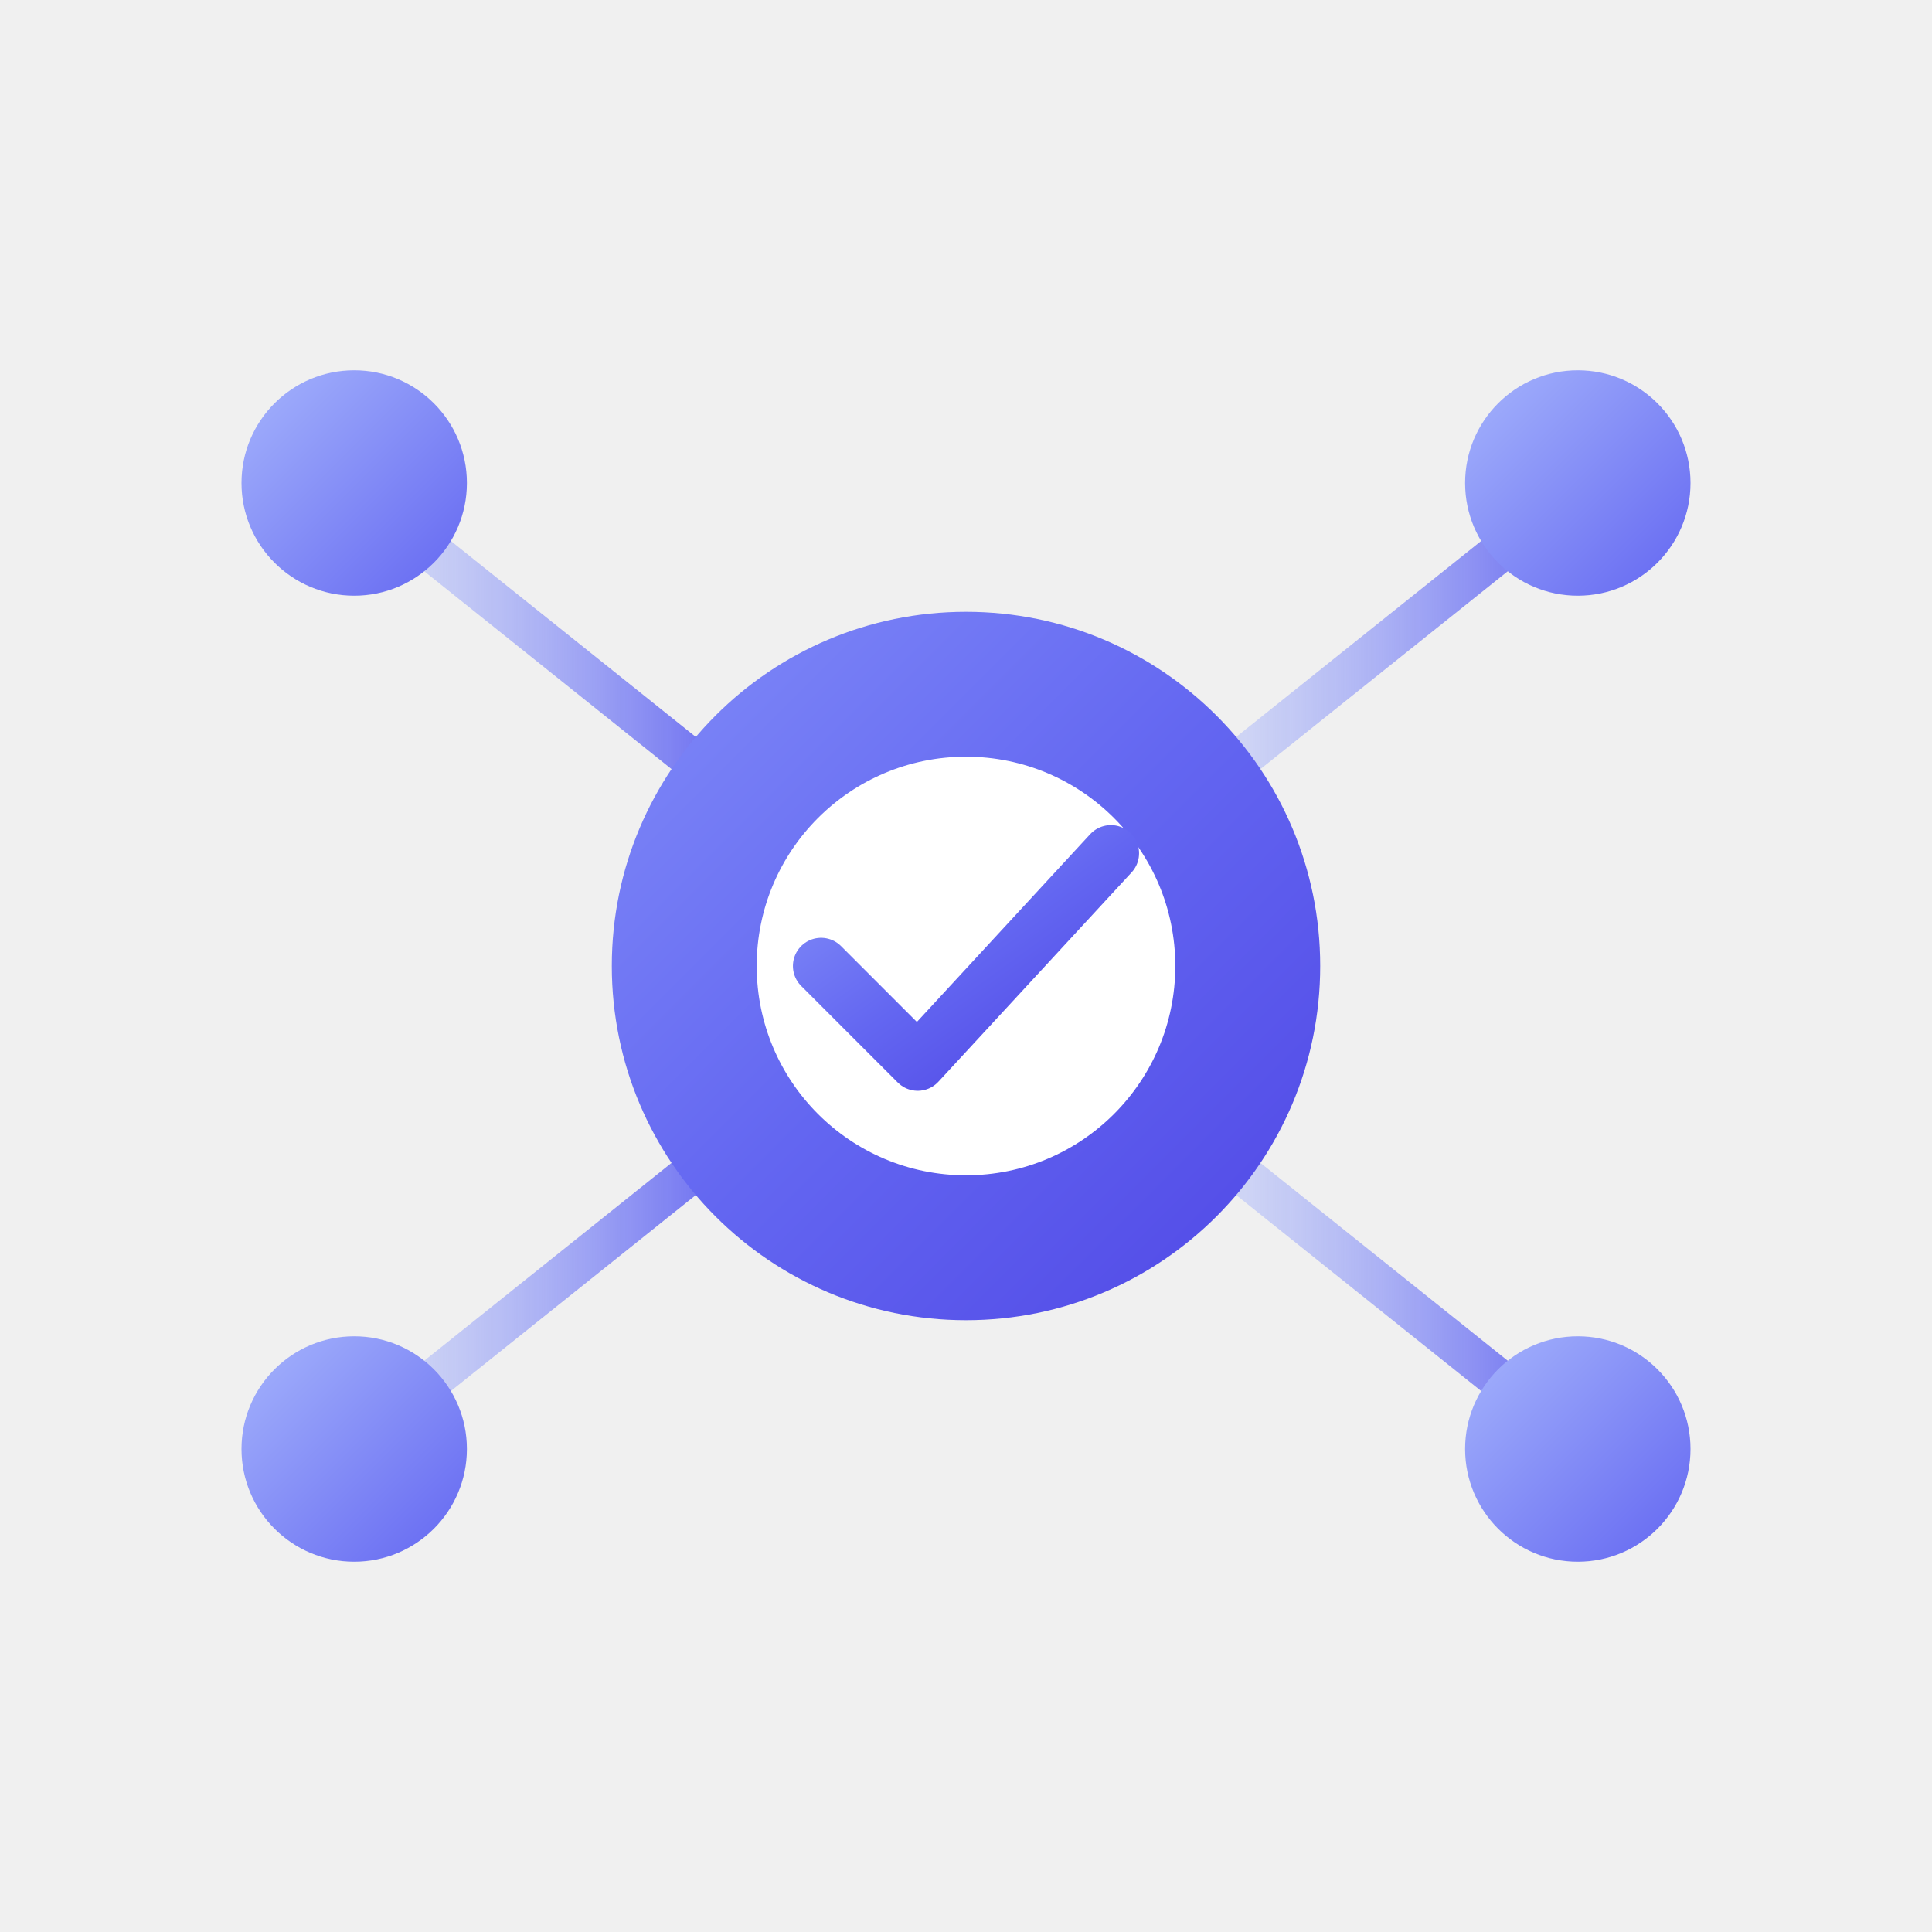
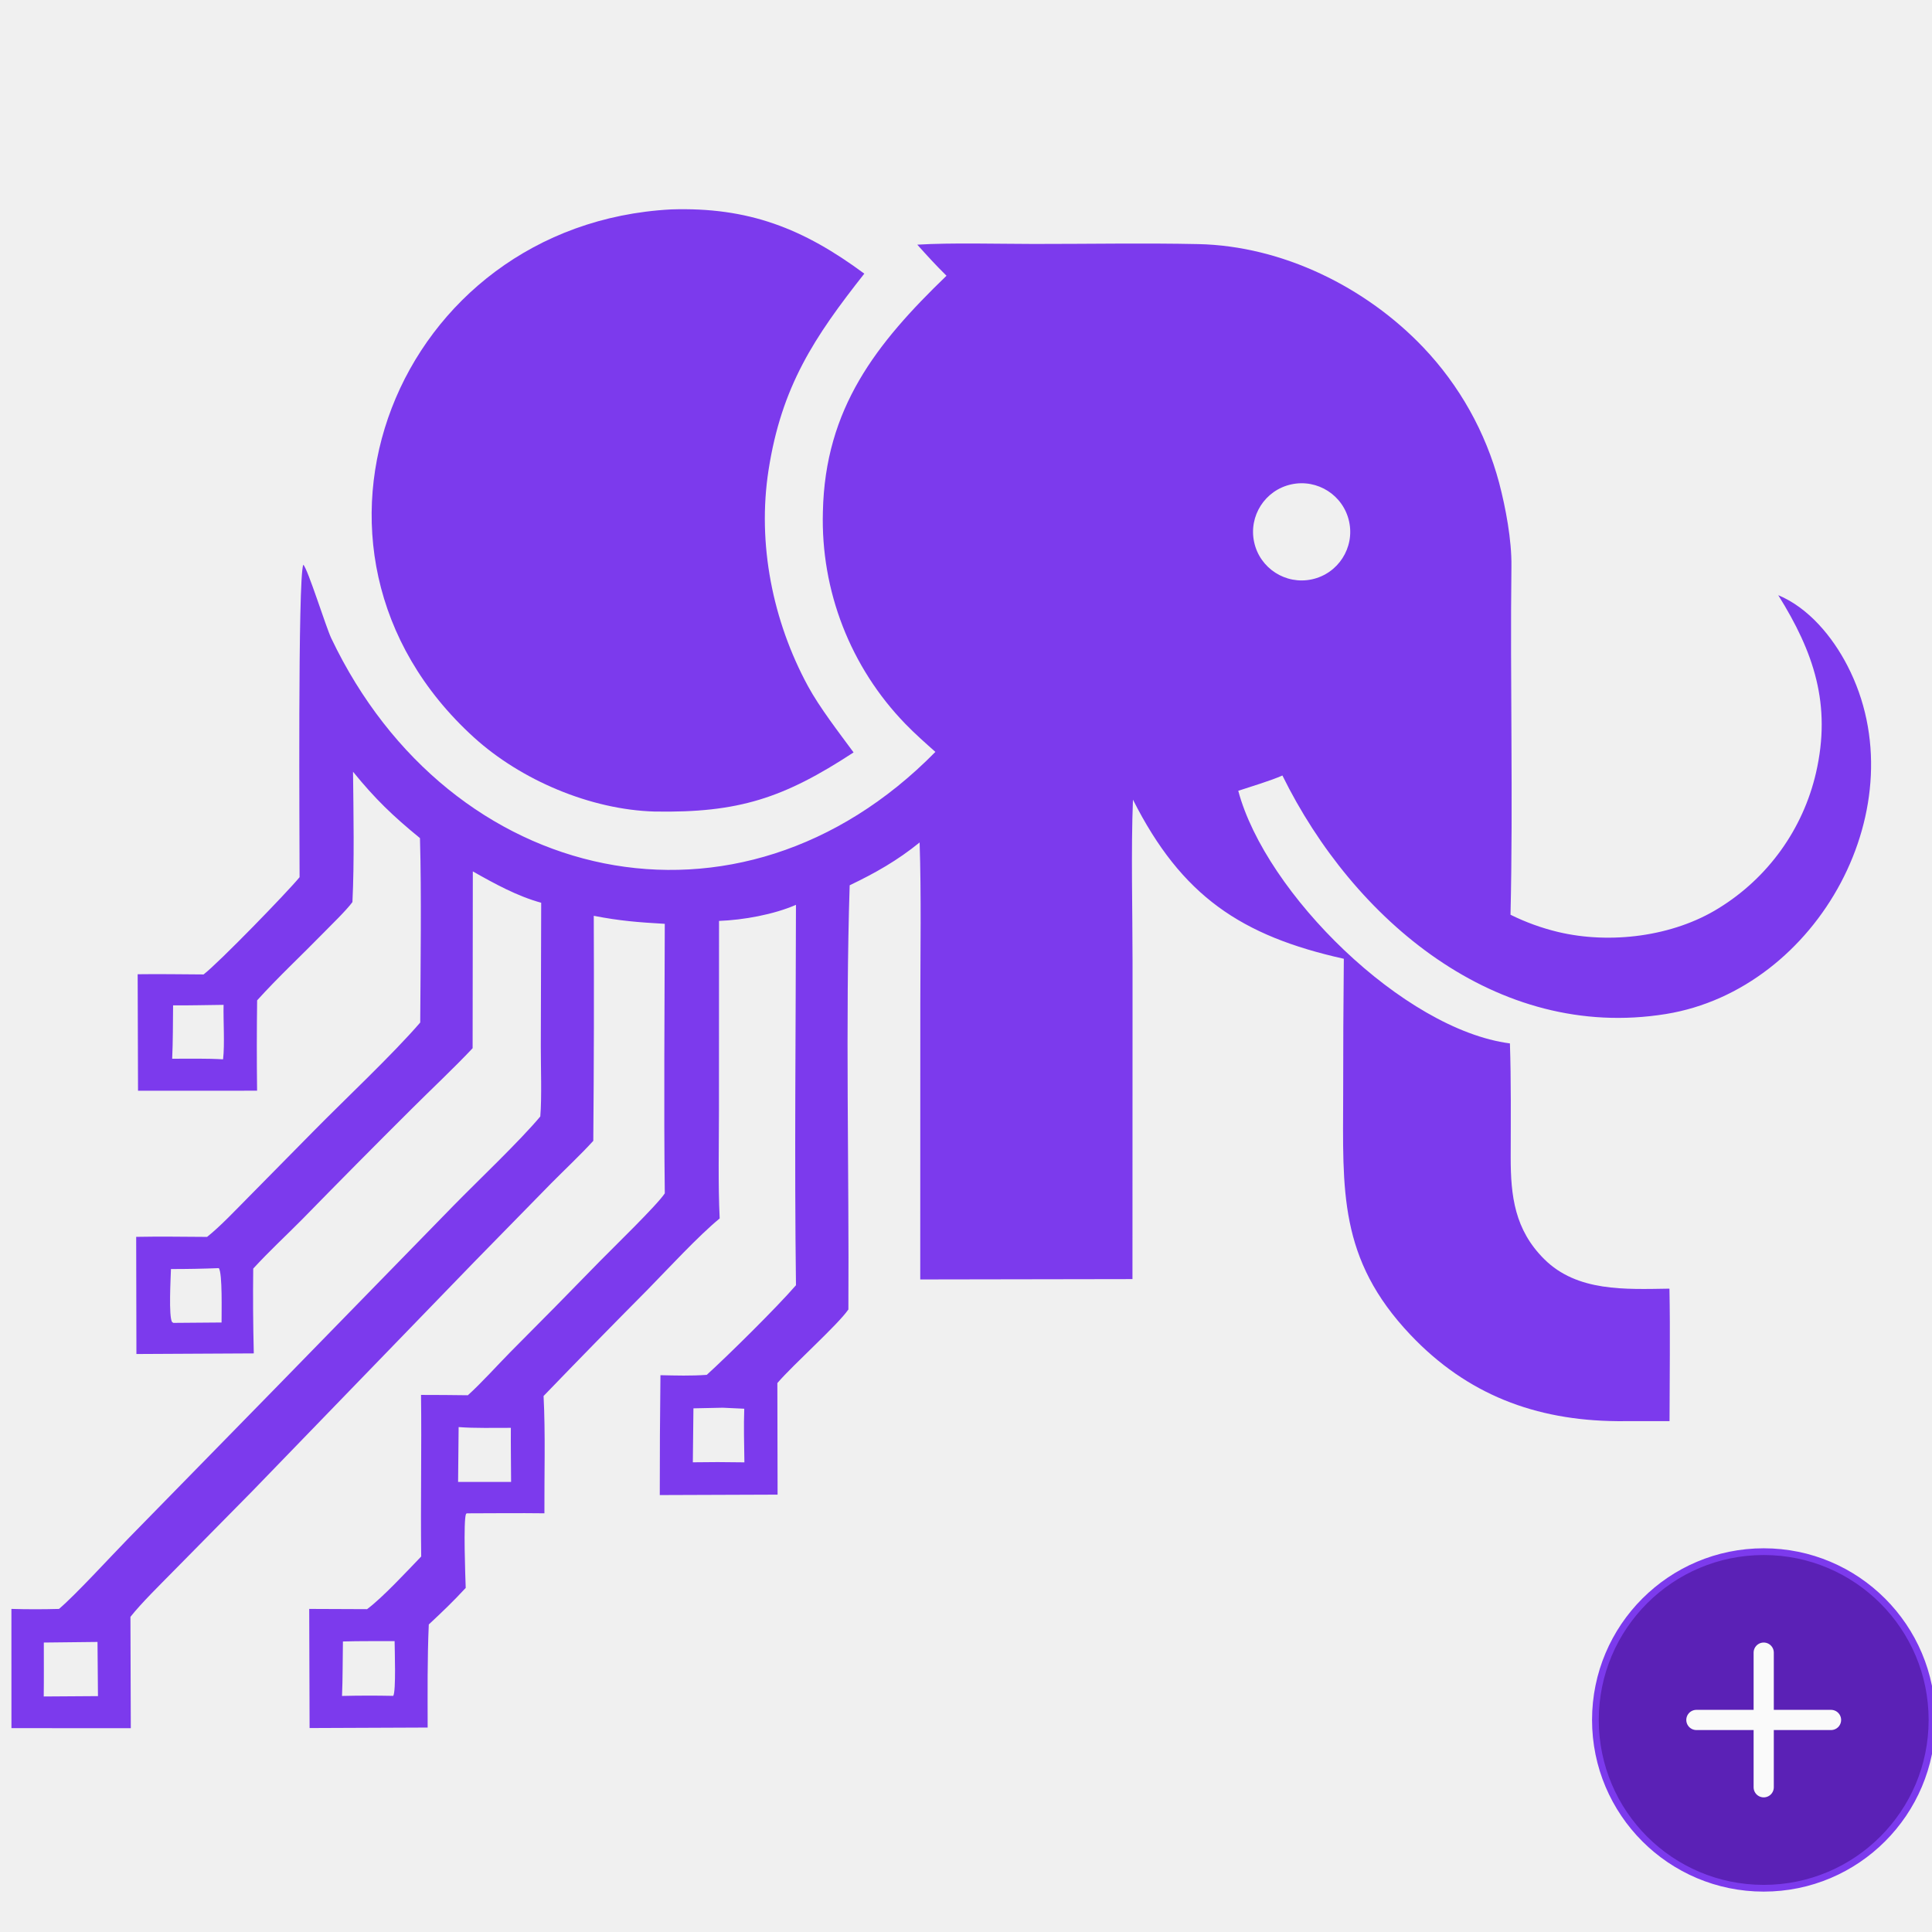
- <svg xmlns="http://www.w3.org/2000/svg" viewBox="0 0 120 120" width="120" height="120">
+ <svg xmlns="http://www.w3.org/2000/svg" width="574" height="574" viewBox="236 229 574 574">
  <defs>
-     <linearGradient id="brand" x1="0%" y1="0%" x2="100%" y2="100%">
-       <stop offset="0%" stop-color="#818CF8" />
-       <stop offset="50%" stop-color="#6366F1" />
-       <stop offset="100%" stop-color="#4F46E5" />
-     </linearGradient>
-     <linearGradient id="node" x1="0%" y1="0%" x2="100%" y2="100%">
-       <stop offset="0%" stop-color="#A5B4FC" />
-       <stop offset="100%" stop-color="#6366F1" />
-     </linearGradient>
-     <linearGradient id="line" x1="0%" y1="0%" x2="100%" y2="0%">
-       <stop offset="0%" stop-color="#A5B4FC" stop-opacity="0.4" />
-       <stop offset="100%" stop-color="#6366F1" stop-opacity="0.9" />
-     </linearGradient>
+     <mask id="cutouts" maskUnits="userSpaceOnUse" x="236" y="229" width="574" height="574">
+       <rect x="236" y="229" width="574" height="574" fill="white" />
+       <path fill="black" d="M619.618 372.914C627.415 371.2 635.123 376.141 636.822 383.941C638.521 391.742 633.565 399.441 625.761 401.124C617.978 402.803 610.306 397.864 608.612 390.085C606.918 382.305 611.842 374.623 619.618 372.914Z" />
+       <path fill="black" d="M249.02 717.001L264.969 716.824L265.105 732.919L248.992 733.027C249.066 727.737 249.012 722.304 249.02 717.001Z" />
+       <path fill="black" d="M337.884 716.685C342.891 716.534 348.206 716.604 353.238 716.586C353.258 719.136 353.693 731.506 352.834 732.844C347.76 732.736 342.685 732.743 337.612 732.866C337.842 727.777 337.79 721.858 337.884 716.685Z" />
+       <path fill="black" d="M372.261 652.986C376.872 653.36 383.045 653.203 387.774 653.214C387.735 658.522 387.82 663.963 387.845 669.283L372.098 669.284L372.261 652.986Z" />
+       <path fill="black" d="M450.732 647.235L457.119 647.532C456.932 652.779 457.088 658.203 457.162 663.466L449.213 663.39L441.844 663.451L442.02 647.421L450.732 647.235Z" />
+       <path fill="black" d="M300.999 605.764C302.133 607.16 301.801 619.237 301.826 621.916L287.516 622.03L287.125 621.79C286.069 620.116 286.714 608.775 286.791 606.033C291.528 606.039 296.265 605.949 300.999 605.764Z" />
+       <path fill="black" d="M287.424 527.696C292.289 527.738 297.534 527.595 302.424 527.544C302.318 532.34 302.801 539.208 302.272 543.727C297.452 543.436 292.025 543.552 287.154 543.55C287.392 538.451 287.375 532.831 287.424 527.696Z" />
+     </mask>
  </defs>
-   <g transform="translate(16, 16)">
-     <line x1="60" y1="32" x2="80" y2="16" stroke="url(#line)" stroke-width="2.5" stroke-linecap="round" />
-     <line x1="60" y1="56" x2="80" y2="72" stroke="url(#line)" stroke-width="2.5" stroke-linecap="round" />
-     <line x1="28" y1="32" x2="8" y2="16" stroke="url(#line)" stroke-width="2.5" stroke-linecap="round" />
-     <line x1="28" y1="56" x2="8" y2="72" stroke="url(#line)" stroke-width="2.5" stroke-linecap="round" />
-     <circle cx="44" cy="44" r="22" fill="url(#brand)" />
-     <circle cx="44" cy="44" r="13" fill="white" />
-     <circle cx="82" cy="14" r="7" fill="url(#node)" />
-     <circle cx="82" cy="74" r="7" fill="url(#node)" />
-     <circle cx="6" cy="14" r="7" fill="url(#node)" />
-     <circle cx="6" cy="74" r="7" fill="url(#node)" />
-     <path d="M35 44 L41 50 L53 37" fill="none" stroke="url(#brand)" stroke-width="3.5" stroke-linecap="round" stroke-linejoin="round" />
+   <g mask="url(#cutouts)">
+     <path fill="#7C3AED" d="M508.526 301.692C518.464 301.076 532.852 301.47 543.15 301.479C559.15 301.493 576.102 301.178 592.027 301.521C616.978 302.057 641.774 314.259 658.886 332.24C669.629 343.543 677.366 357.359 681.391 372.424C683.345 379.859 685.141 389.46 685.047 397.177C684.628 431.614 685.585 466.356 684.773 500.768C689.267 502.994 693.995 504.709 698.871 505.882C714.32 509.575 733.022 507.292 746.635 498.821C761.265 489.825 771.676 475.337 775.537 458.601C780.198 438.288 774.866 422.727 764.318 405.826C773.348 409.586 780.413 418.171 784.839 426.715C806.298 468.138 776.167 522.962 730.927 530.269C680.586 538.4 638.086 502.236 617.005 459.401C613.579 460.934 607.617 462.713 603.889 463.946C612.006 494.435 653.006 534.884 684.599 538.999C684.969 550.017 684.848 561.627 684.829 572.764C684.809 584.385 686.04 594.362 694.762 603.061C704.582 612.854 718.911 612.049 731.993 611.86C732.252 624.738 732.034 638.295 732.02 651.223L716.508 651.227C692.146 651.023 671.844 643.287 655.076 625.609C633.584 602.951 635.008 582.577 635.058 554.254C635.053 540.788 635.118 527.321 635.253 513.855C604.758 507.056 587.046 495.2 572.605 466.584C572.005 481.468 572.482 500.011 572.482 515.117L572.456 609.023L509.406 609.127L509.428 527.211C509.438 511.474 509.734 494.922 509.22 479.296C502.637 484.646 496.043 488.383 488.44 492.018C487.135 532.584 488.3 577.153 488.056 618.047C484.779 622.767 472.039 634.04 466.954 639.905L467.022 673.059L432.021 673.186C432.01 661.314 432.077 649.442 432.22 637.571C436.993 637.674 441.203 637.809 445.983 637.47C452.572 631.466 466.738 617.475 472.484 610.843C472.004 573.483 472.435 535.268 472.481 497.834C465.802 500.725 456.872 502.334 449.625 502.604L449.603 559.033C449.598 569.155 449.324 581.016 449.819 591.003C443.541 596.143 434.432 606.006 428.497 612.069C418.085 622.554 407.75 633.117 397.495 643.756C398.076 654.998 397.69 667.223 397.746 678.606C390.098 678.512 382.321 678.598 374.662 678.615L374.447 678.803C373.635 680.787 374.245 697.429 374.364 700.77C370.6 704.844 367.427 707.87 363.393 711.632C362.943 721.949 363.044 731.935 363.058 742.259L327.978 742.404L327.868 707.011L345.06 707.082C349.619 703.703 357.027 695.707 361.139 691.434C360.933 675.451 361.293 659.497 361.086 643.432C365.693 643.407 370.385 643.492 375 643.53C378.926 640.009 383.844 634.532 387.727 630.602C396.633 621.675 405.483 612.691 414.276 603.653C417.882 599.961 431.187 587.095 433.512 583.544C433.193 557.059 433.46 529.999 433.506 503.471C425.54 503.011 420.225 502.603 412.409 501.089C412.504 523.373 412.457 545.658 412.268 567.943C408.693 571.894 403.62 576.664 399.738 580.588L376.832 603.98L311.001 671.98L287.32 695.994C283.466 699.928 278.083 705.176 274.754 709.372L274.862 742.446L239.401 742.436L239.389 707.008C244.101 707.144 248.816 707.145 253.529 707.011C258.447 702.855 269.044 691.272 274.048 686.159L317.58 641.676L370.639 587.298C377.859 579.913 390.428 568.017 396.522 560.705C396.998 555.202 396.658 545.661 396.673 539.762L396.787 497.209C389.692 495.268 382.843 491.503 376.476 487.894L376.416 540.427C370.869 546.323 364.047 552.707 358.229 558.523C347.333 569.364 336.515 580.283 325.774 591.278C320.843 596.25 315.988 600.716 311.233 605.902C311.133 614.301 311.189 622.7 311.403 631.097L276.531 631.277L276.46 596.471C283.399 596.331 290.566 596.449 297.524 596.485C301.39 593.432 306.181 588.336 309.782 584.709L329.056 565.168C338.421 555.646 352.671 542.29 360.849 532.791C360.94 515.742 361.251 494.762 360.773 478.005C352.646 471.362 347.428 466.332 340.885 458.282C341.022 470.381 341.295 485.04 340.708 497.011C338.883 499.5 334.27 503.946 332.02 506.25C325.503 512.927 318.657 519.271 312.393 526.208C312.276 535.155 312.272 544.102 312.381 553.049L277.007 553.056L276.899 518.45C283.34 518.356 290.026 518.475 296.486 518.507C300.985 515.058 321.443 493.992 325.005 489.614C325.02 479.545 324.439 400.774 326.105 396.771C327.43 397.934 332.831 415.296 334.42 418.631C369.606 492.484 455.516 511.83 513.905 452.39C510.898 449.717 507.787 446.963 504.99 444.074C488.662 427.236 479.824 404.519 480.481 381.074C481.121 350.273 496.349 331.033 517.208 310.924C514.047 307.815 511.481 304.991 508.526 301.692Z" />
+     <path fill="#7C3AED" d="M435.37 291.216C458.422 290.471 474.641 296.883 492.791 310.302C477.907 329.183 468.189 343.784 464.329 368.703C460.95 390.519 465.547 413.479 476.036 432.833C479.477 439.181 485.253 446.638 489.598 452.545C468.847 466.134 455.424 470.551 430.452 470.109C411.404 469.564 390.73 460.745 376.781 448.065C315.012 391.915 353.971 295.559 435.37 291.216Z" />
+   </g>
+   <g>
+     <circle cx="760" cy="740" r="50" fill="#5B21B6" stroke="#7C3AED" stroke-width="2" />
+     <line x1="760" y1="720" x2="760" y2="760" stroke="#FAFAFA" stroke-width="6" stroke-linecap="round" />
+     <line x1="740" y1="740" x2="780" y2="740" stroke="#FAFAFA" stroke-width="6" stroke-linecap="round" />
  </g>
</svg>
